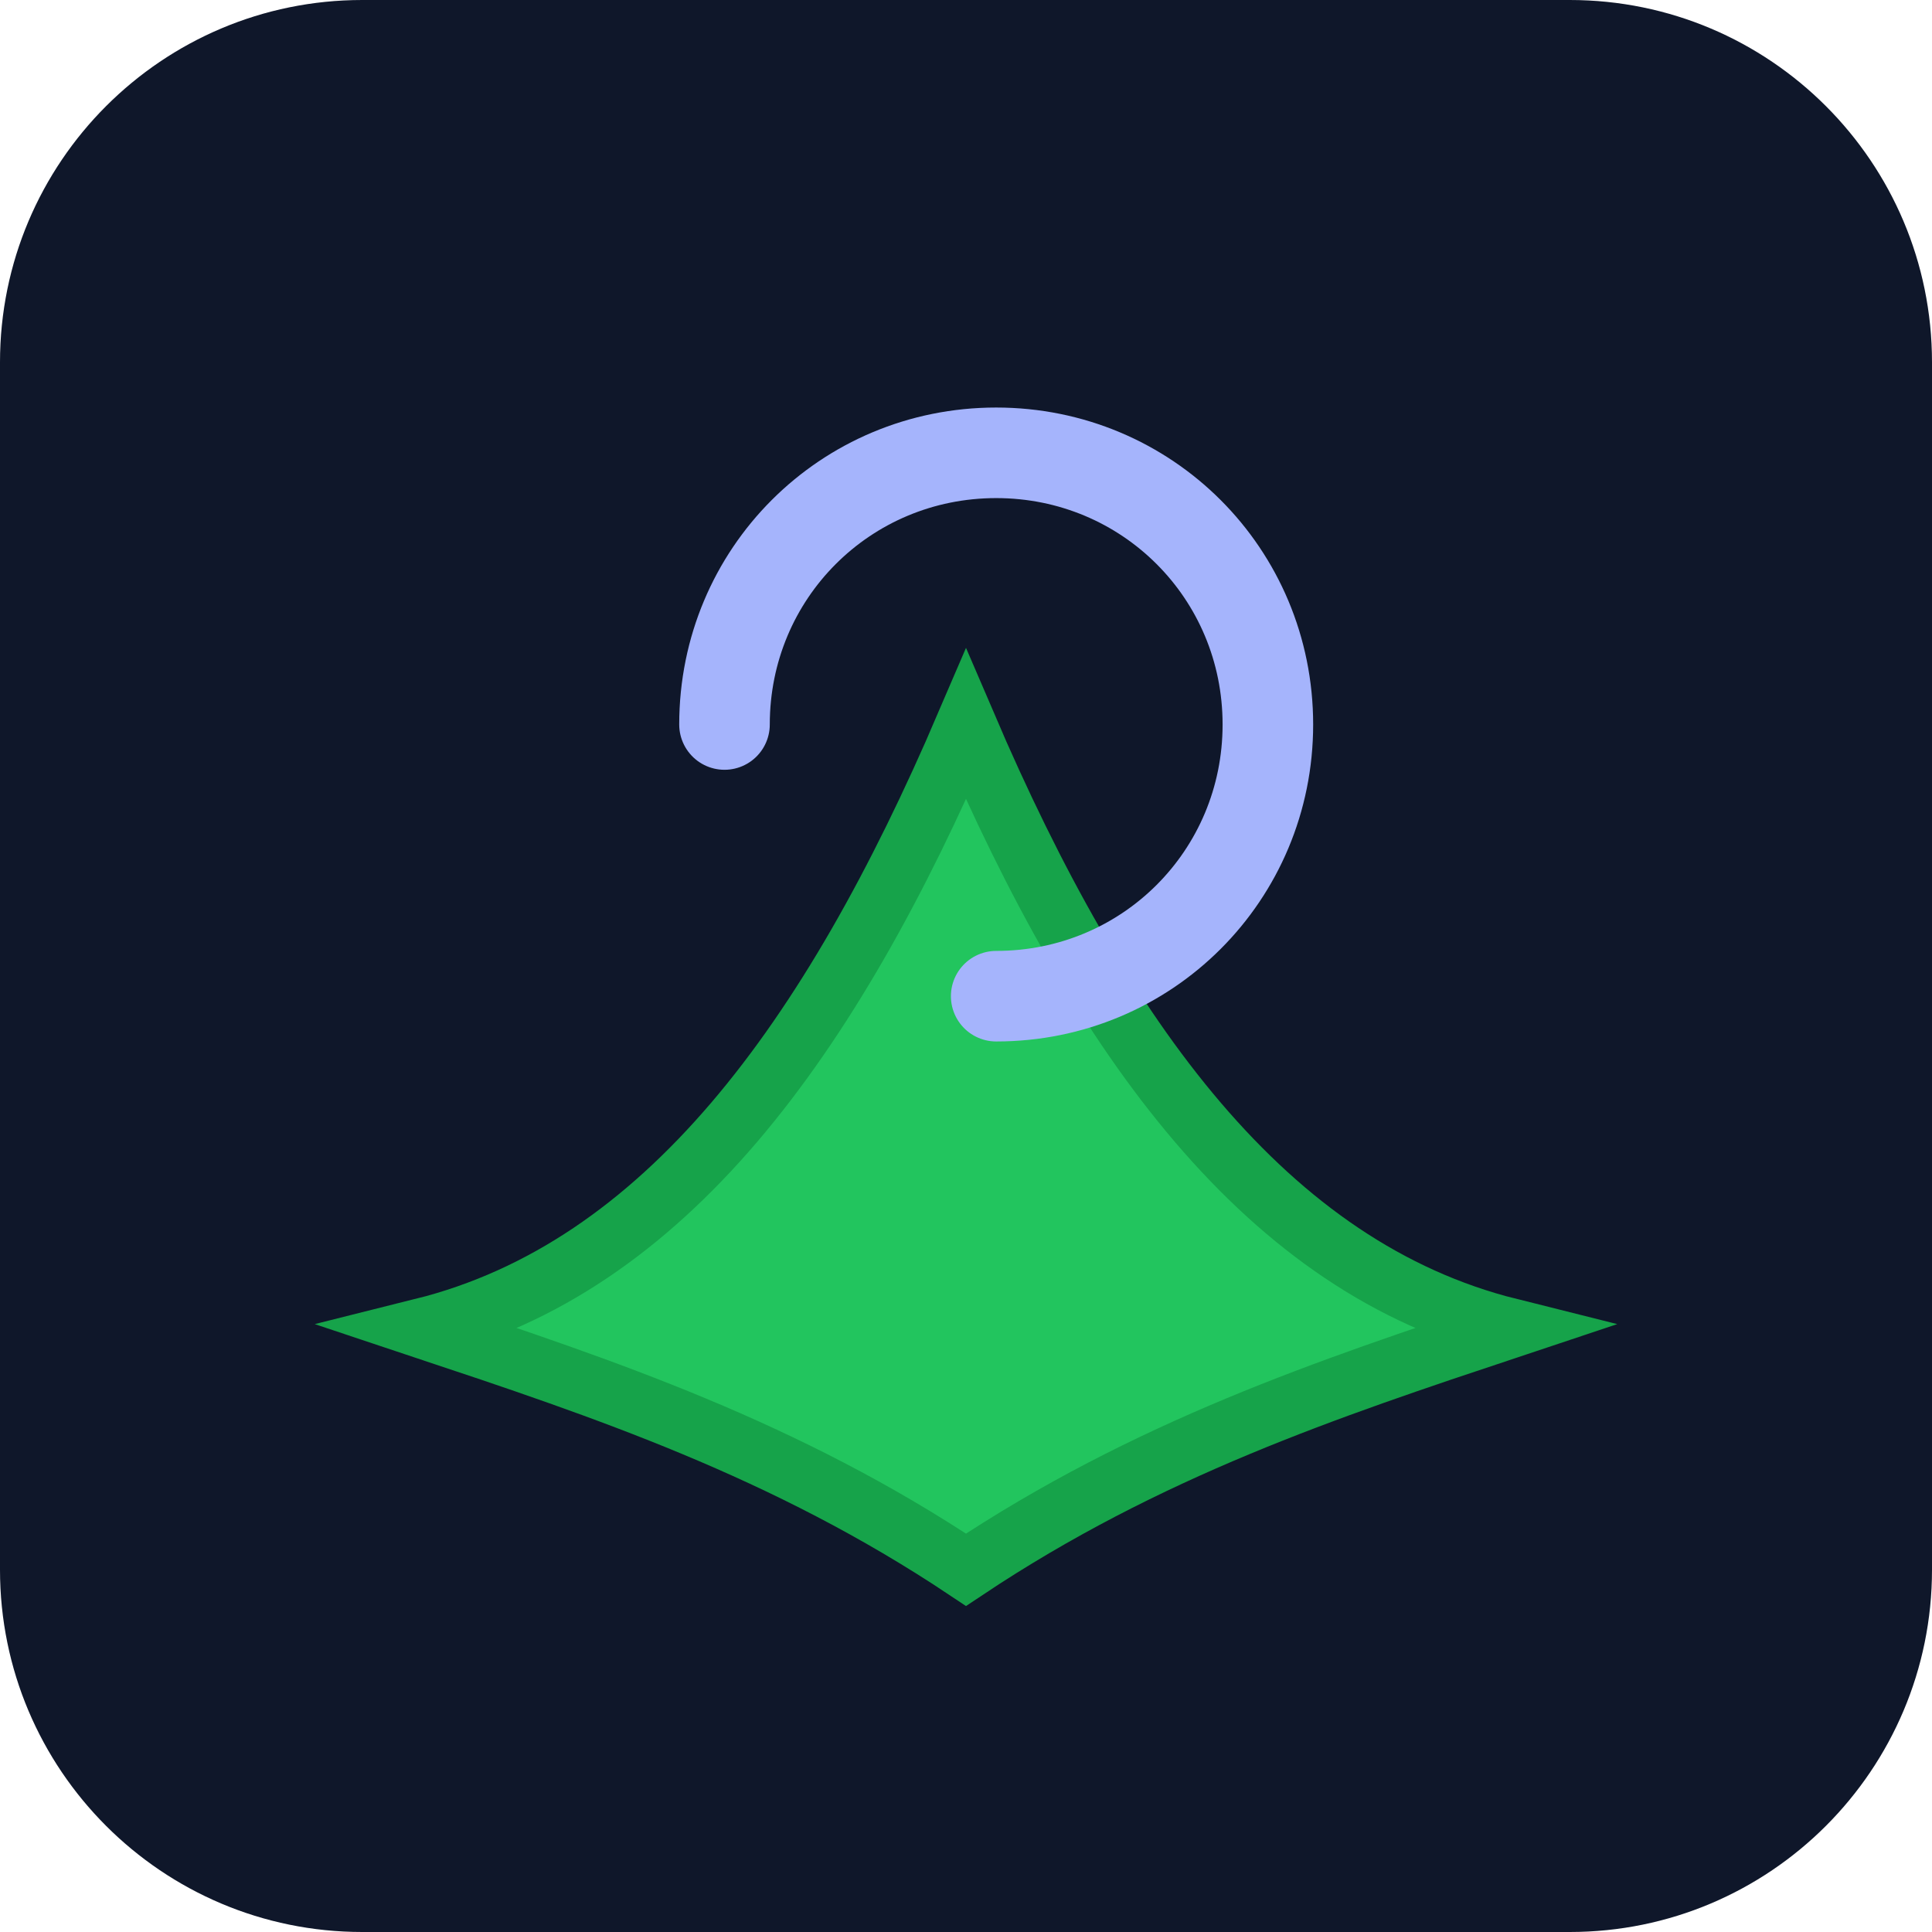
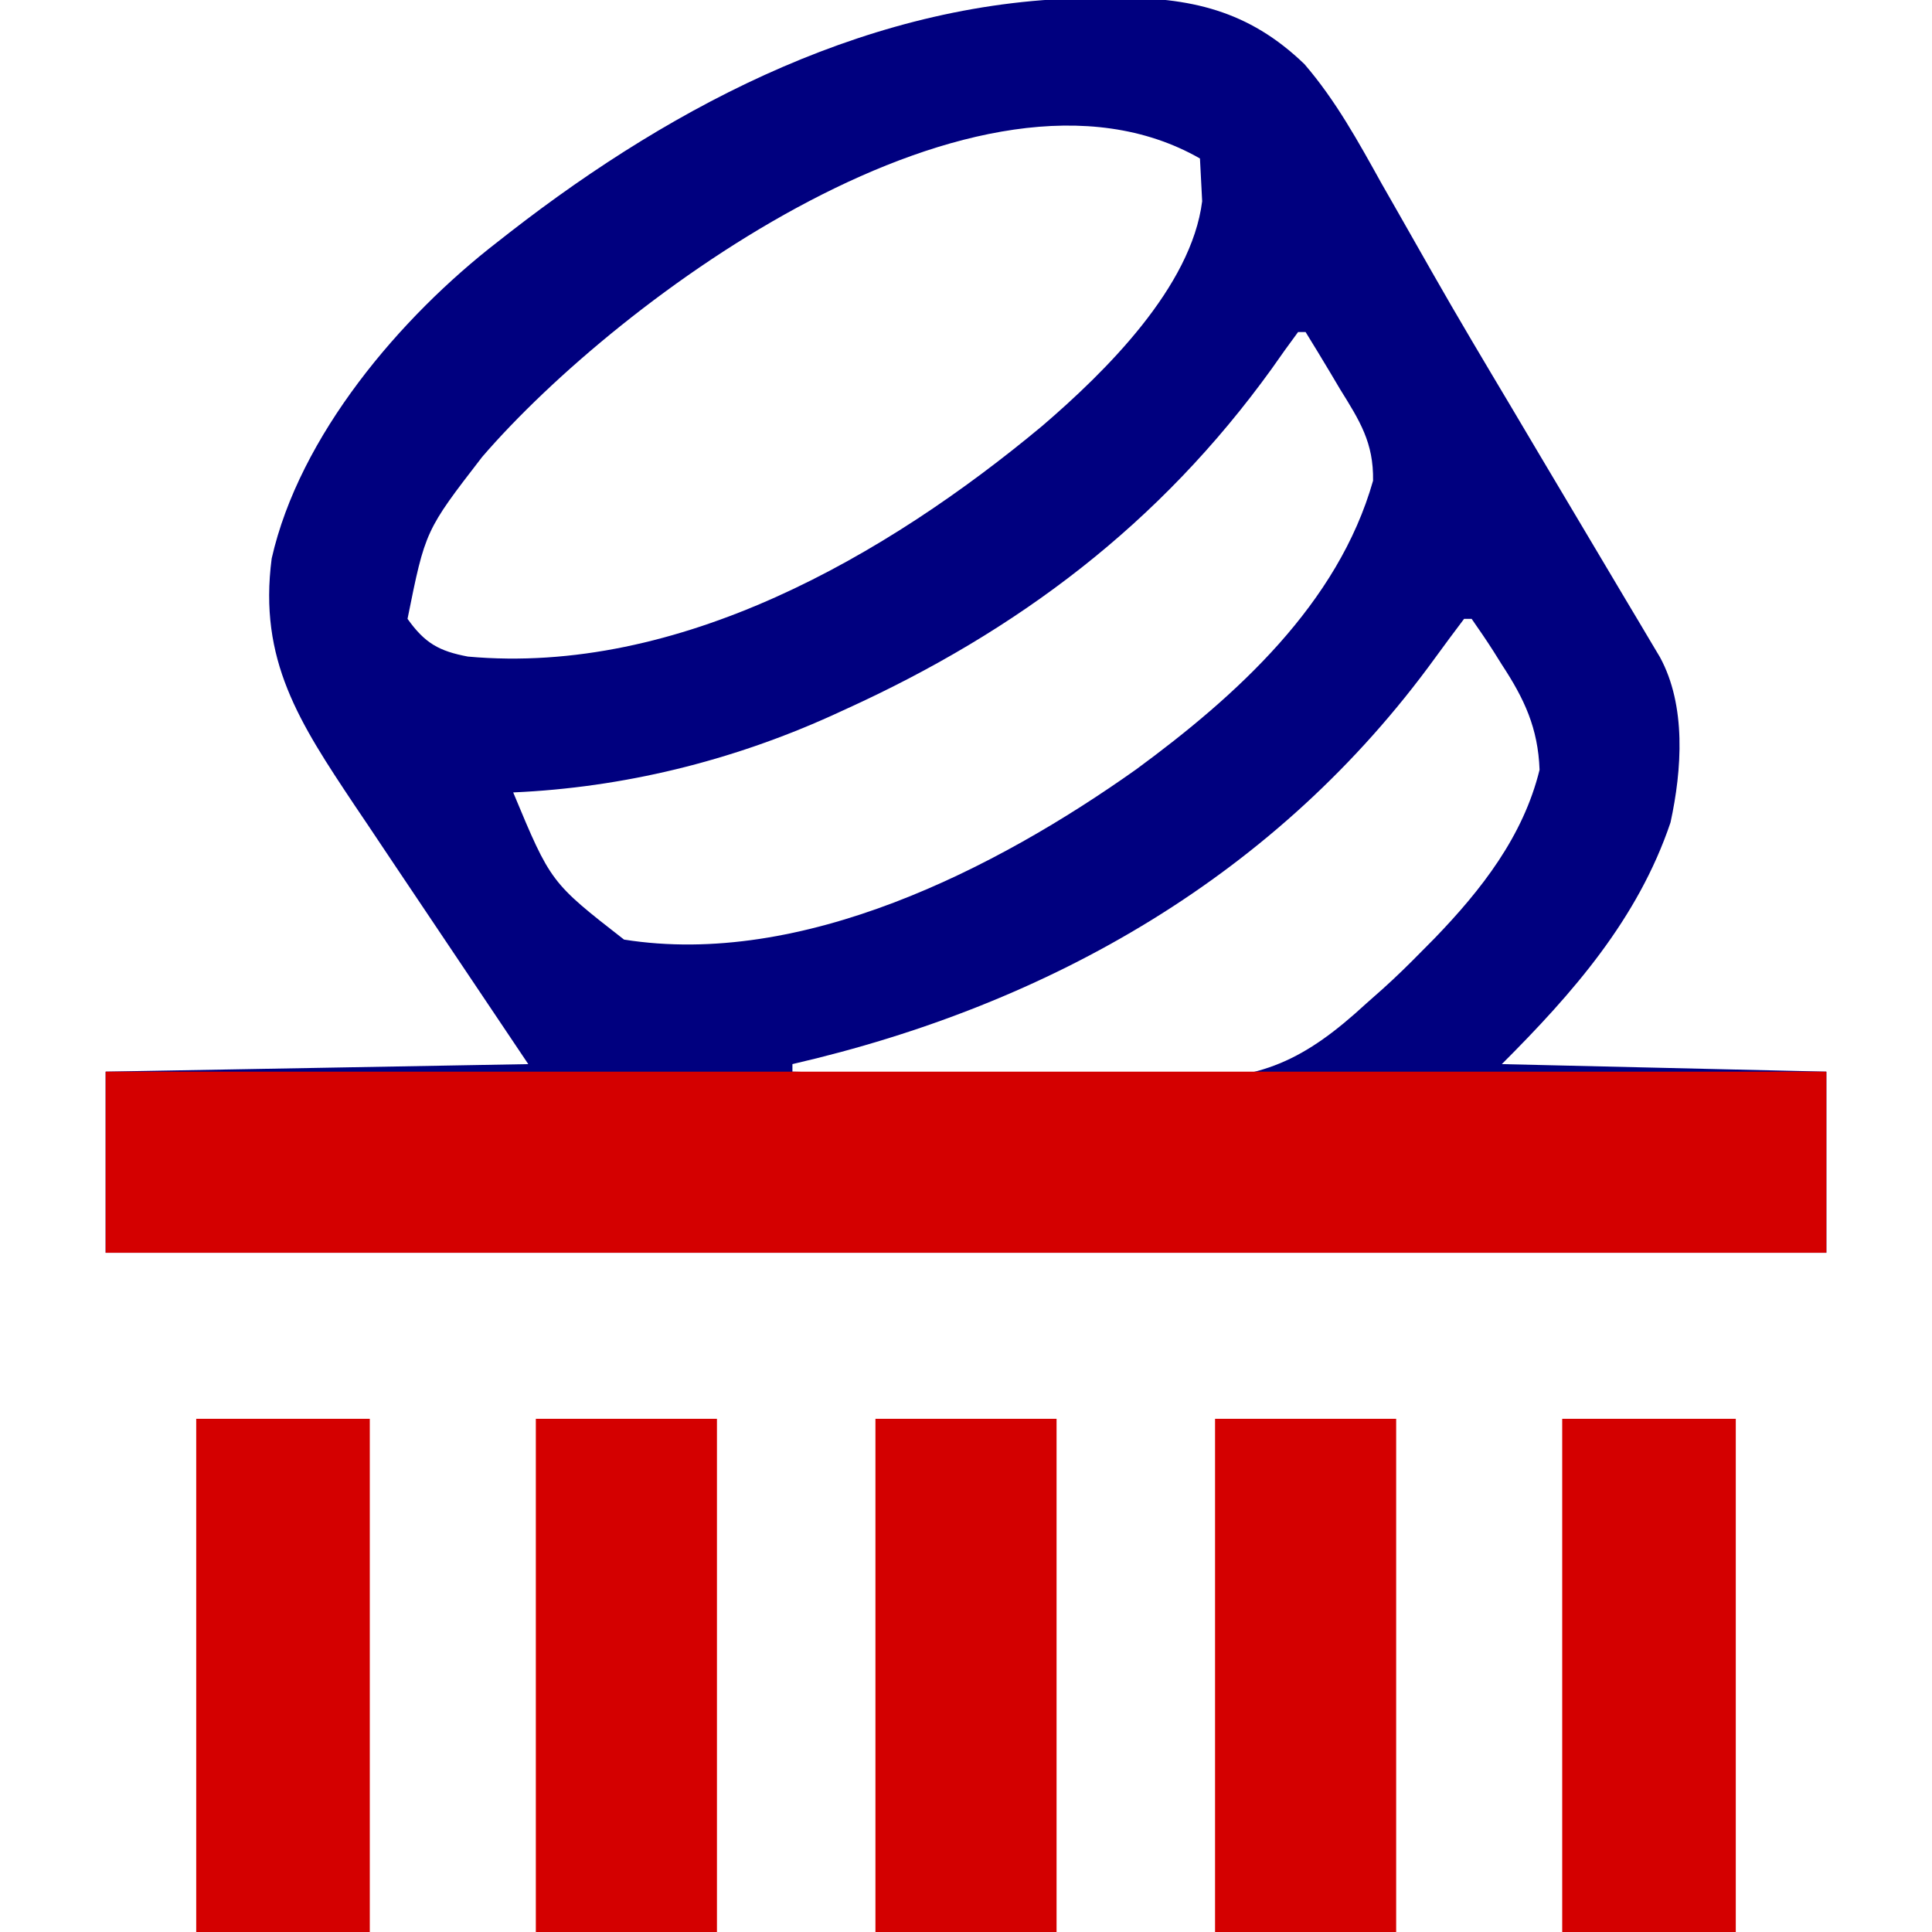
- <svg xmlns="http://www.w3.org/2000/svg" viewBox="0 0 64 64" fill="none">
-   <rect width="64" height="64" rx="12" fill="#0f172a" />
-   <path d="M14 44c8-2 13.5-9.5 18-20 4.5 10.5 10 18 18 20-6 2-12 4-18 8-6-4-12-6-18-8Z" fill="#22c55e" stroke="#16a34a" stroke-width="2" />
-   <path d="M24 24c0-5 4-9 9-9s9 4 9 9-4 9-9 9" stroke="#a5b4fc" stroke-width="3" stroke-linecap="round" />
+ <svg xmlns="http://www.w3.org/2000/svg" version="1.1" width="256" height="256">
+   <path d="M0 0 C0.938 -0.021 1.877 -0.041 2.844 -0.062 C12.942 -0.118 20.67 1.591 28.097 8.751 C32.243 13.563 35.24 19.033 38.312 24.562 C39.044 25.849 39.778 27.134 40.513 28.418 C42.023 31.059 43.527 33.703 45.026 36.351 C48.433 42.346 51.97 48.264 55.5 54.188 C56.809 56.394 58.118 58.601 59.426 60.809 C61.981 65.116 64.542 69.42 67.105 73.723 C68.3 75.732 69.494 77.741 70.688 79.75 C71.238 80.67 71.788 81.591 72.354 82.539 C72.855 83.382 73.355 84.225 73.871 85.094 C74.309 85.828 74.746 86.562 75.197 87.318 C78.707 93.757 78.12 102.25 76.602 109.23 C72.279 122.033 63.653 131.847 54.25 141.25 C68.44 141.58 82.63 141.91 97.25 142.25 C97.25 150.17 97.25 158.09 97.25 166.25 C22.01 166.25 -53.23 166.25 -130.75 166.25 C-130.75 158.33 -130.75 150.41 -130.75 142.25 C-112.27 141.92 -93.79 141.59 -74.75 141.25 C-83.689 127.92 -83.689 127.92 -92.639 114.596 C-93.773 112.902 -94.906 111.207 -96.039 109.512 C-96.613 108.661 -97.187 107.811 -97.778 106.934 C-105.053 96.025 -110.522 87.731 -108.75 74.25 C-105.066 57.985 -91.74 42.276 -78.75 32.25 C-78.24 31.851 -77.73 31.452 -77.205 31.041 C-55.012 13.785 -28.611 0.155 0 0 Z M-80.859 60.793 C-88.397 70.558 -88.397 70.558 -90.75 82.25 C-88.448 85.49 -86.56 86.53 -82.75 87.25 C-54.782 89.778 -27.319 73.899 -6.652 56.691 C1.725 49.504 13.118 38.278 14.543 26.914 C14.491 25.905 14.491 25.905 14.438 24.875 C14.376 23.679 14.314 22.483 14.25 21.25 C-14.979 4.548 -62.73 39.752 -80.859 60.793 Z M27.25 44.25 C26.055 45.854 24.895 47.485 23.75 49.125 C8.939 69.66 -9.872 83.854 -32.75 94.25 C-33.368 94.534 -33.987 94.817 -34.624 95.109 C-47.911 101.1 -62.167 104.608 -76.75 105.25 C-71.775 117.182 -71.775 117.182 -62.062 124.75 C-38.464 128.501 -12.775 115.381 5.812 102.188 C19.045 92.464 32.551 80.288 37.188 63.945 C37.273 58.903 35.421 56.011 32.812 51.812 C32.379 51.081 31.945 50.349 31.498 49.596 C30.432 47.804 29.343 46.025 28.25 44.25 C27.92 44.25 27.59 44.25 27.25 44.25 Z M49.25 82.25 C47.956 83.968 46.667 85.69 45.405 87.431 C24.575 116.134 -5.522 133.357 -39.75 141.25 C-39.75 141.58 -39.75 141.91 -39.75 142.25 C-31.613 142.46 -23.477 142.619 -15.338 142.716 C-11.557 142.763 -7.779 142.826 -3.999 142.929 C-0.342 143.028 3.313 143.081 6.972 143.104 C8.358 143.12 9.744 143.152 11.129 143.202 C22.285 143.581 28.244 140.623 36.25 133.25 C37.349 132.277 37.349 132.277 38.47 131.284 C40.231 129.702 41.904 128.065 43.562 126.375 C44.149 125.782 44.736 125.189 45.341 124.578 C51.54 118.155 57.091 111.061 59.25 102.25 C59.049 96.715 57.235 92.858 54.25 88.312 C53.881 87.724 53.513 87.136 53.133 86.529 C52.209 85.078 51.234 83.661 50.25 82.25 C49.92 82.25 49.59 82.25 49.25 82.25 Z " fill="#00007F" transform="translate(144.75,-0.25)" />
+   <path d="M0 0 C75.24 0 150.48 0 228 0 C228 7.92 228 15.84 228 24 C152.76 24 77.52 24 0 24 C0 16.08 0 8.16 0 0 Z " fill="#D40000" transform="translate(14,142)" />
+   <path d="M0 0 C7.92 0 15.84 0 24 0 C24 22.44 24 44.88 24 68 C16.08 68 8.16 68 0 68 C0 45.56 0 23.12 0 0 Z " fill="#D40000" transform="translate(161,188)" />
+   <path d="M0 0 C7.92 0 15.84 0 24 0 C24 22.44 24 44.88 24 68 C16.08 68 8.16 68 0 68 C0 45.56 0 23.12 0 0 Z " fill="#D30000" transform="translate(116,188)" />
+   <path d="M0 0 C7.92 0 15.84 0 24 0 C24 22.44 24 44.88 24 68 C16.08 68 8.16 68 0 68 C0 45.56 0 23.12 0 0 Z " fill="#D40000" transform="translate(71,188)" />
+   <path d="M0 0 C7.59 0 15.18 0 23 0 C23 22.44 23 44.88 23 68 C15.41 68 7.82 68 0 68 C0 45.56 0 23.12 0 0 Z " fill="#D40000" transform="translate(207,188)" />
+   <path d="M0 0 C7.59 0 15.18 0 23 0 C23 22.44 23 44.88 23 68 C15.41 68 7.82 68 0 68 C0 45.56 0 23.12 0 0 Z " fill="#D40000" transform="translate(26,188)" />
</svg>
